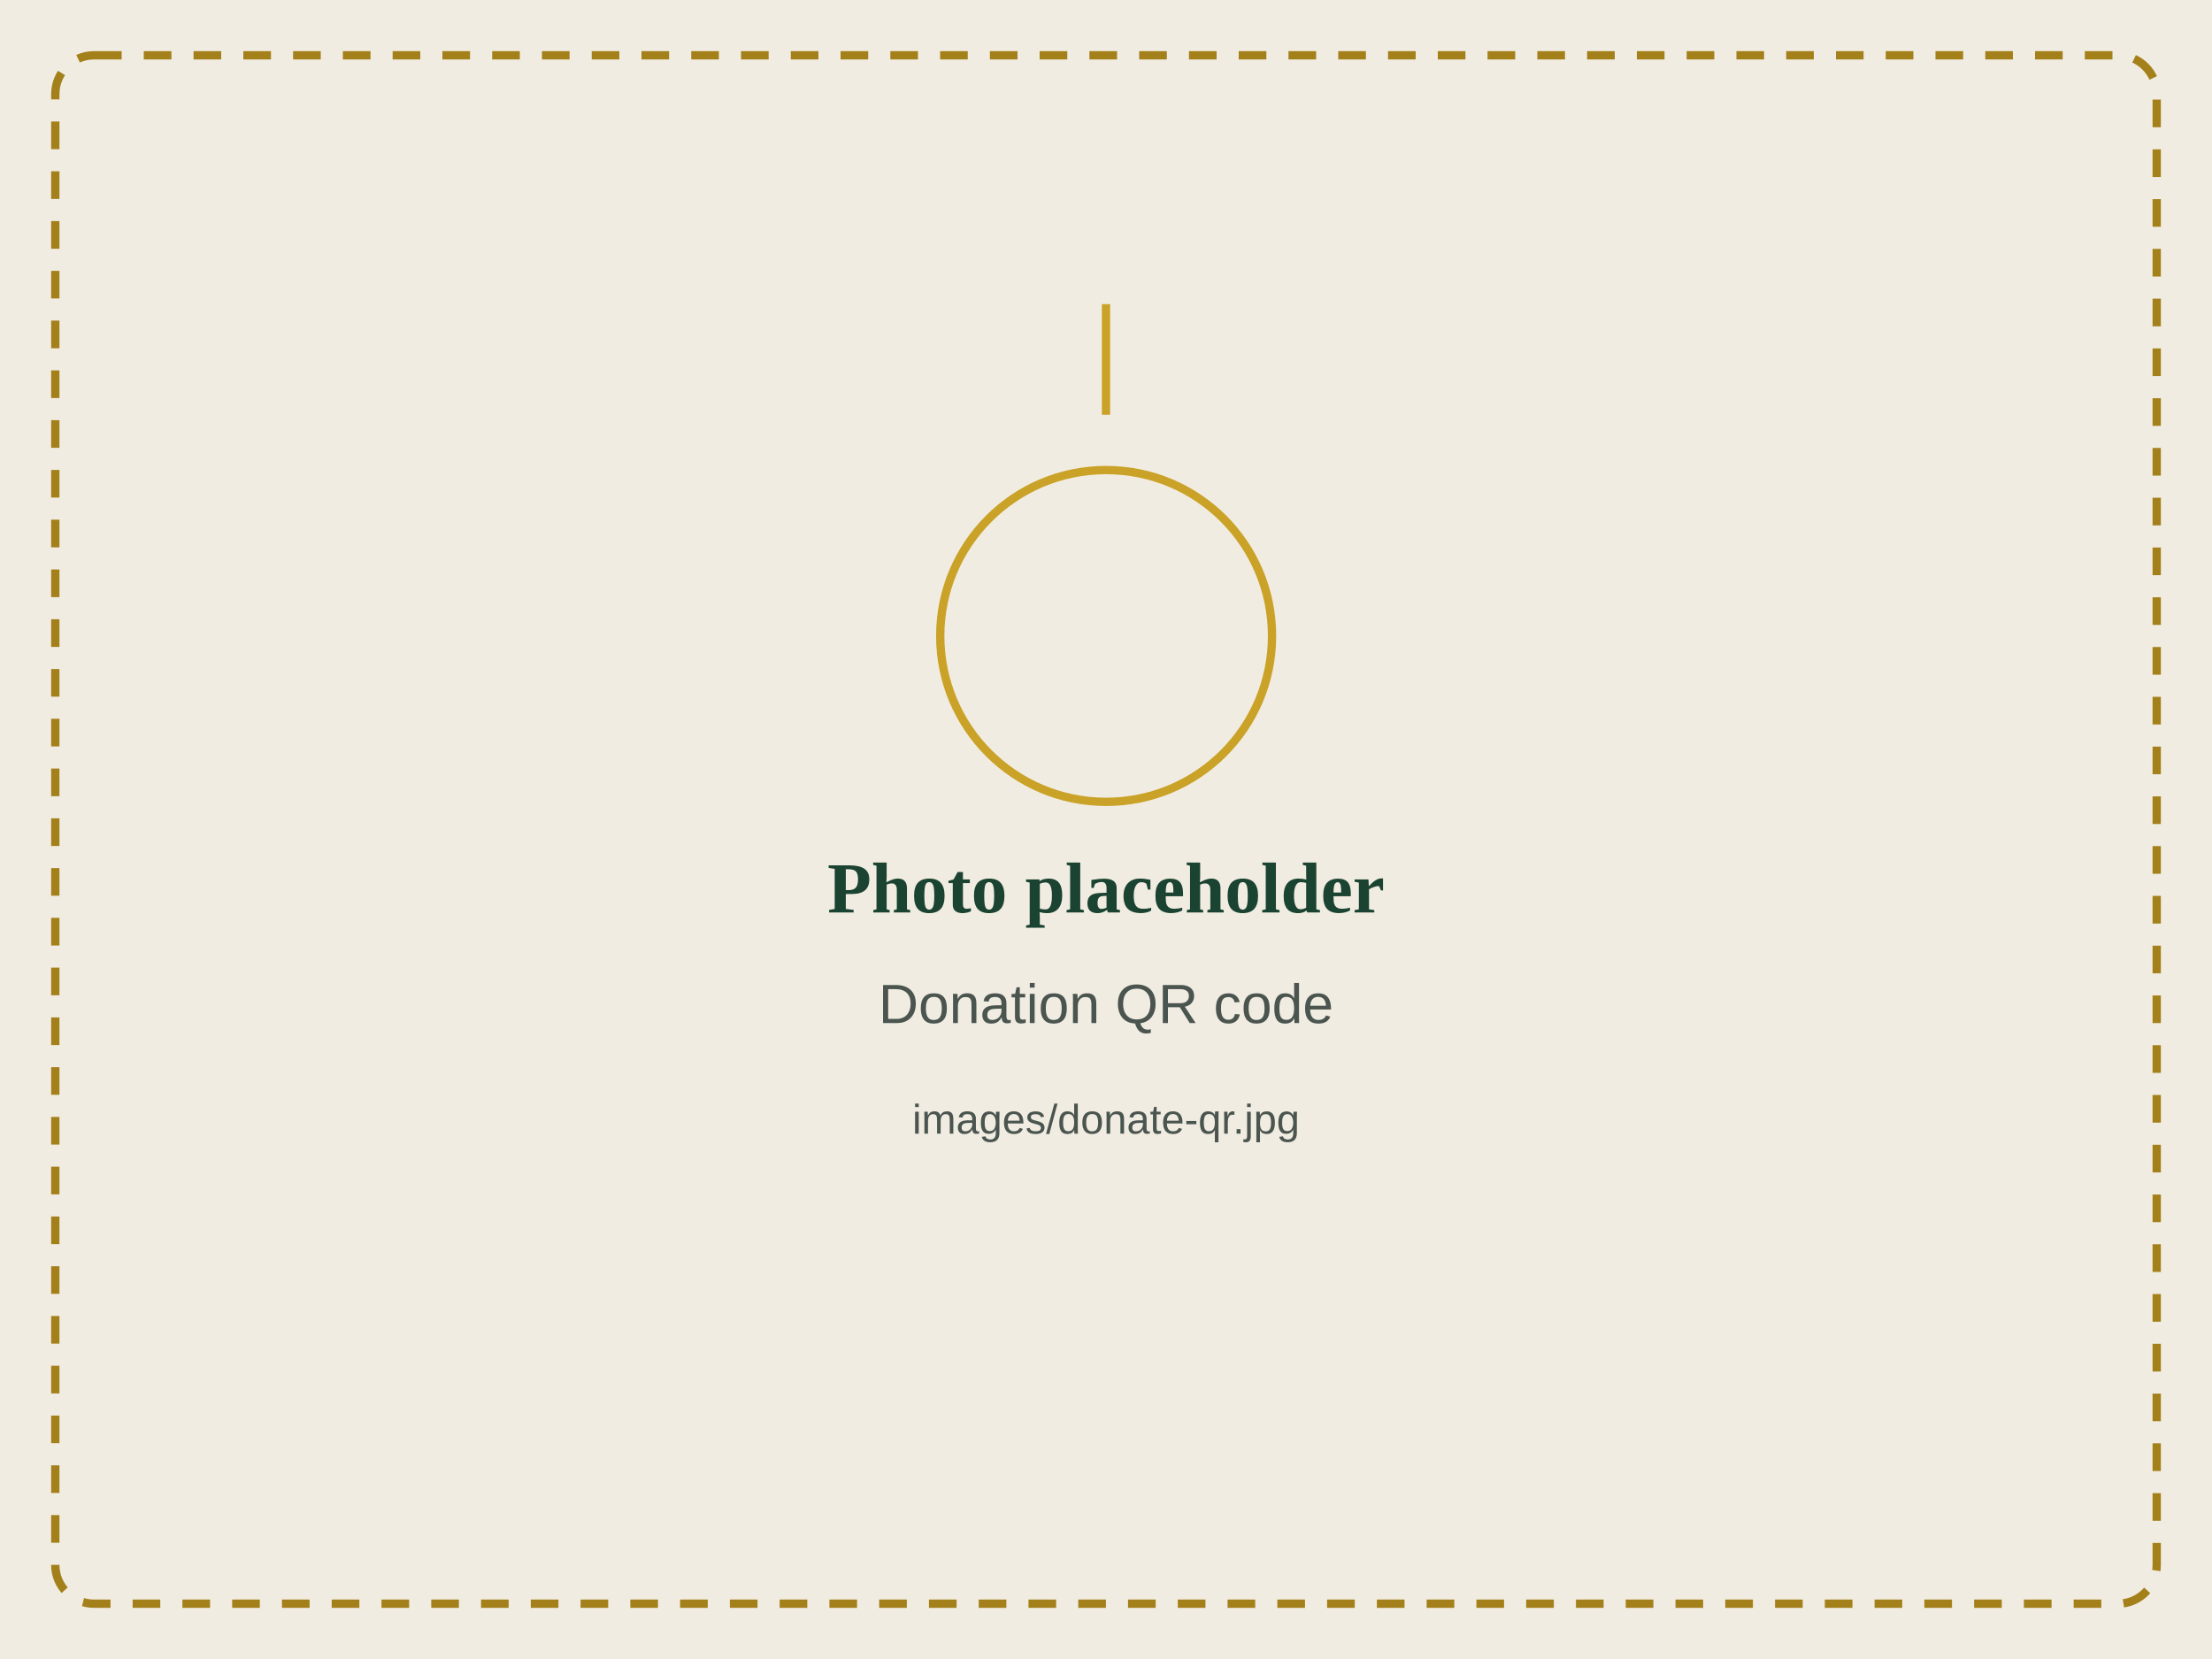
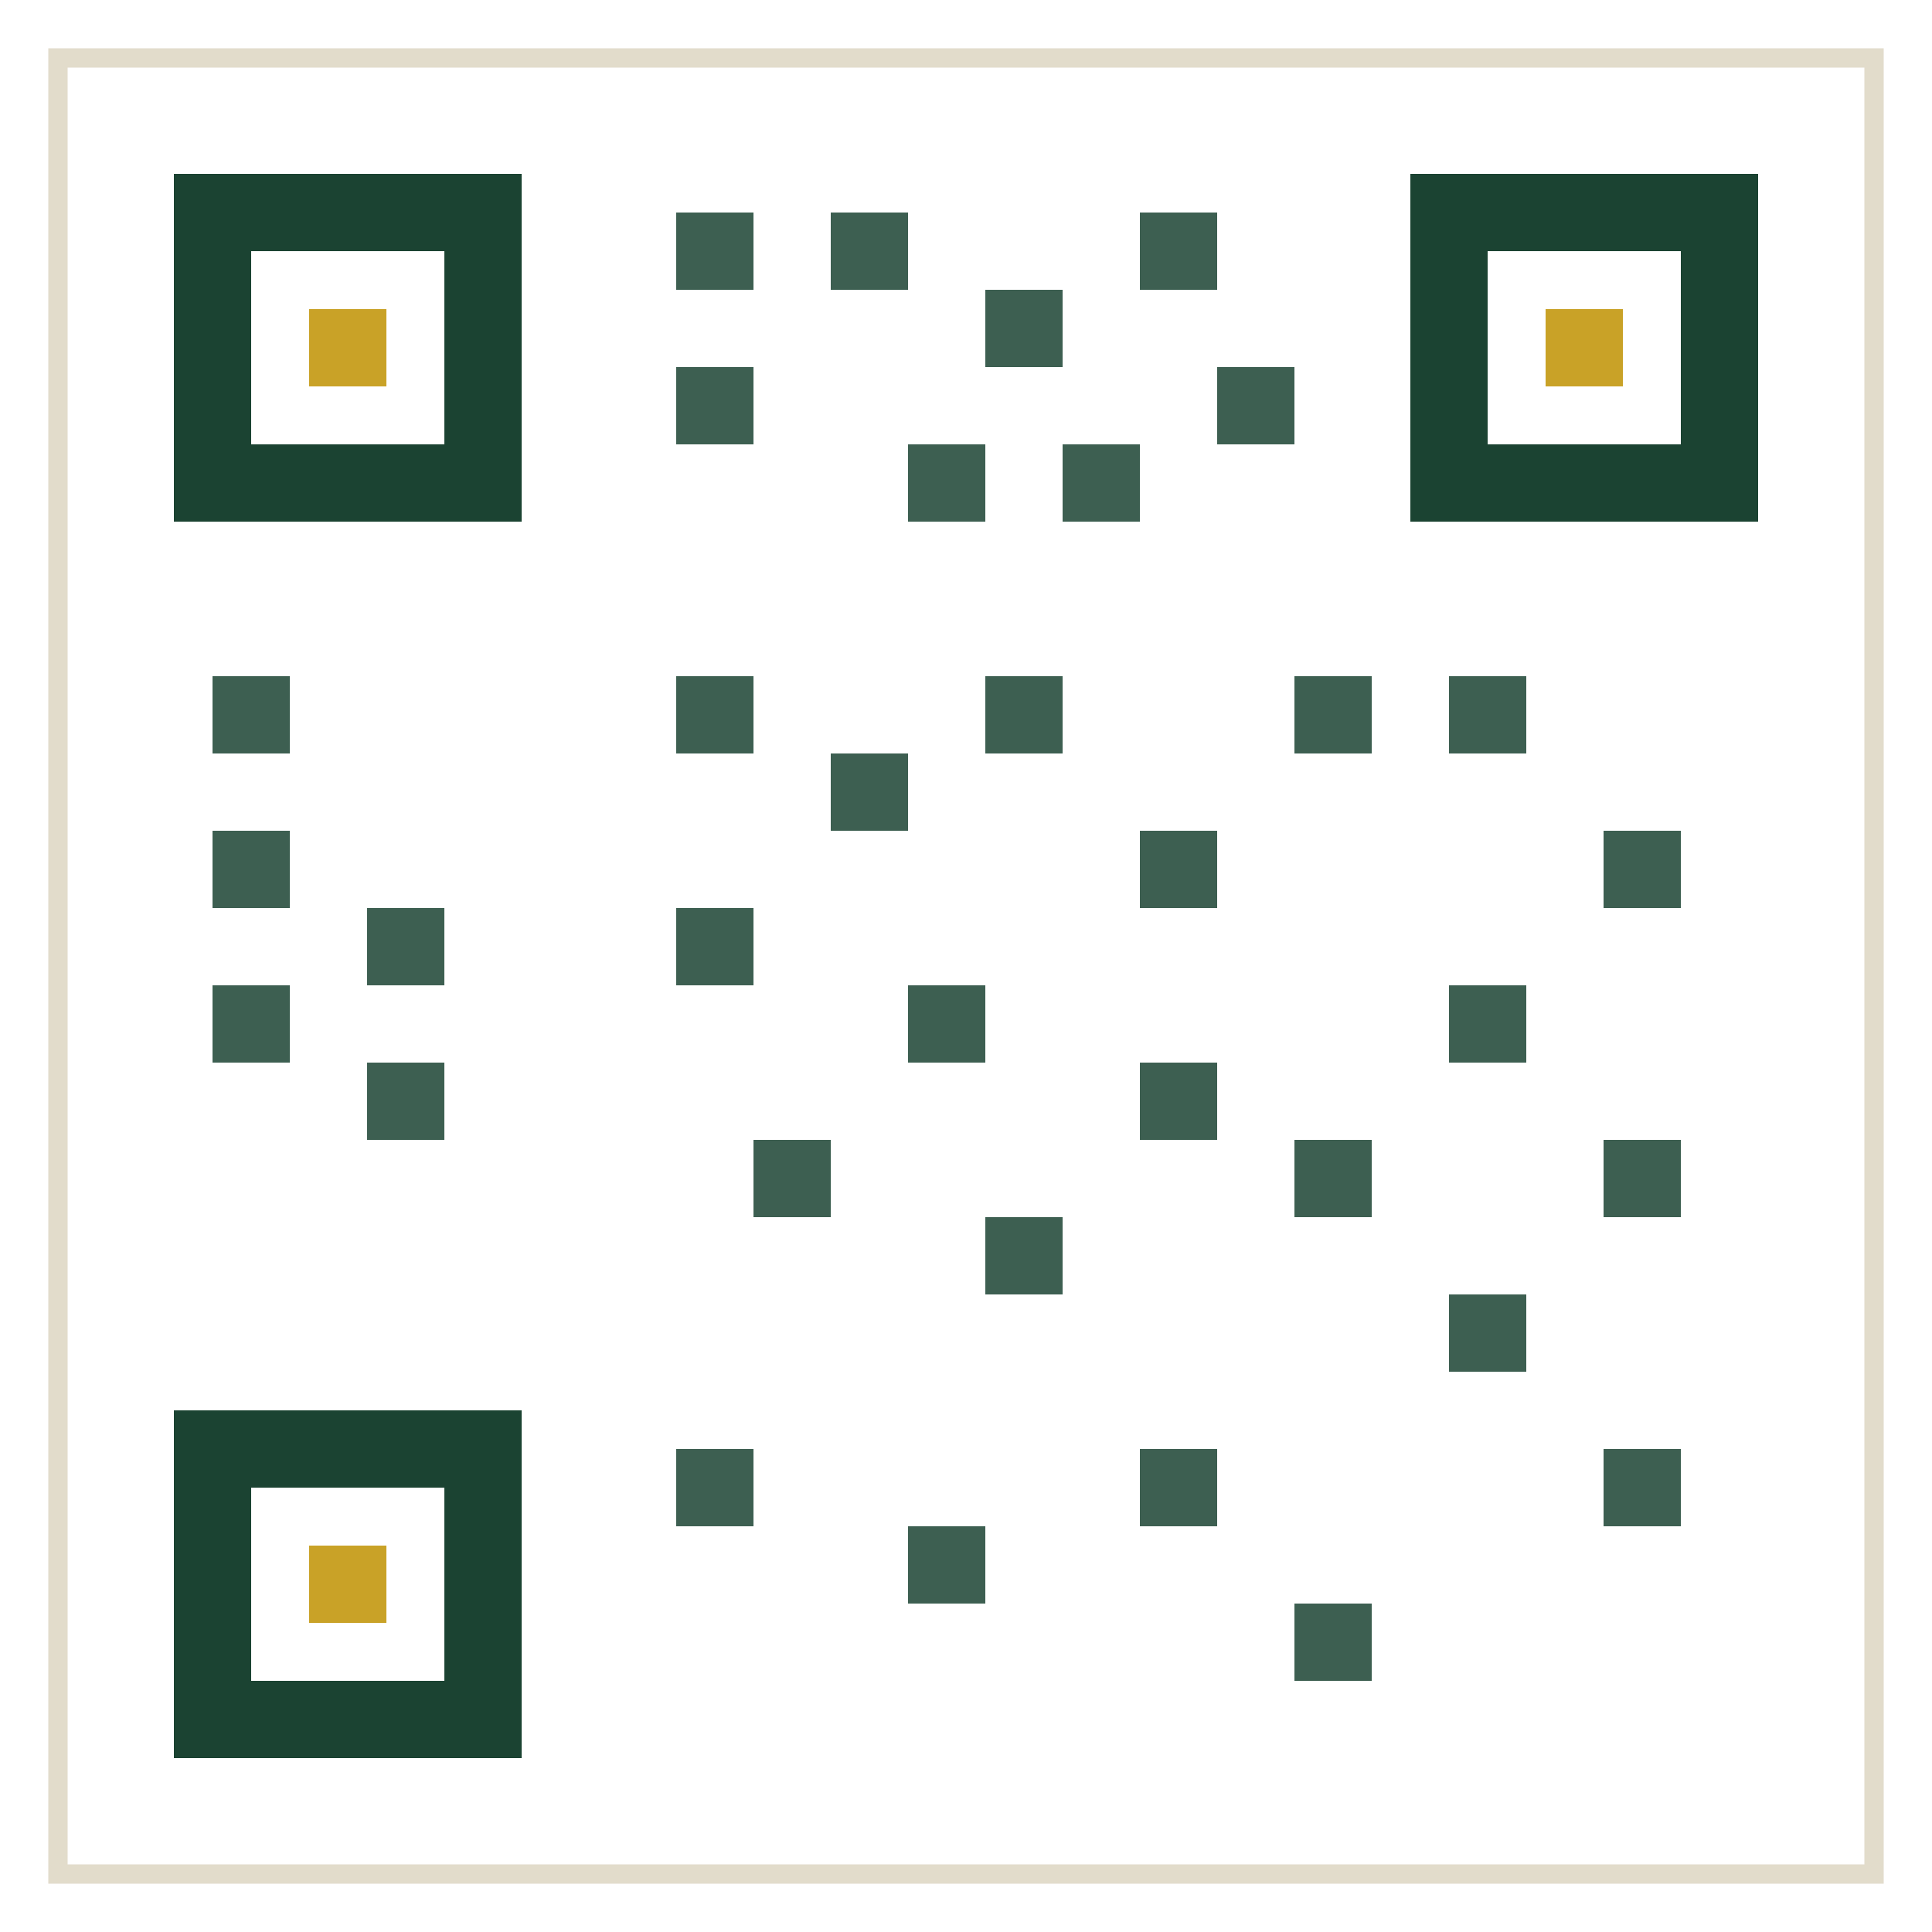
- <svg xmlns="http://www.w3.org/2000/svg" viewBox="0 0 800 600" role="img" aria-label="Donation QR code placeholder">
-   <rect width="800" height="600" fill="#f1ece1" />
-   <rect x="20" y="20" width="760" height="560" fill="none" stroke="#a3801a" stroke-width="3" stroke-dasharray="10 8" rx="14" />
-   <g fill="none" stroke="#c9a227" stroke-width="3">
-     <path d="M400 170 a60 60 0 1 0 0.1 0 Z" />
-     <line x1="400" y1="110" x2="400" y2="150" />
+ <svg xmlns="http://www.w3.org/2000/svg" viewBox="0 0 200 200" role="img" aria-label="QR code placeholder — replace with your real donation QR code">
+   <rect width="200" height="200" fill="#ffffff" />
+   <rect x="6" y="6" width="188" height="188" fill="none" stroke="#e2dccb" stroke-width="2" />
+   <g fill="#1b4332">
+     <rect x="18" y="18" width="36" height="36" />
+     <rect x="146" y="18" width="36" height="36" />
+     <rect x="18" y="146" width="36" height="36" />
  </g>
-   <text x="400" y="330" font-family="Georgia, 'Times New Roman', serif" font-size="26" fill="#1b4332" text-anchor="middle" font-weight="700">Photo placeholder</text>
-   <text x="400" y="370" font-family="Arial, sans-serif" font-size="20" fill="#4b5550" text-anchor="middle">Donation QR code</text>
-   <text x="400" y="410" font-family="Arial, sans-serif" font-size="15" fill="#4b5550" text-anchor="middle">images/donate-qr.jpg</text>
+   <g fill="#ffffff">
+     <rect x="26" y="26" width="20" height="20" />
+     <rect x="154" y="26" width="20" height="20" />
+     <rect x="26" y="154" width="20" height="20" />
+   </g>
+   <g fill="#c9a227">
+     <rect x="32" y="32" width="8" height="8" />
+     <rect x="160" y="32" width="8" height="8" />
+     <rect x="32" y="160" width="8" height="8" />
+   </g>
+   <g fill="#1b4332" opacity="0.85">
+     <rect x="70" y="22" width="8" height="8" />
+     <rect x="86" y="22" width="8" height="8" />
+     <rect x="102" y="30" width="8" height="8" />
+     <rect x="118" y="22" width="8" height="8" />
+     <rect x="70" y="38" width="8" height="8" />
+     <rect x="94" y="46" width="8" height="8" />
+     <rect x="110" y="46" width="8" height="8" />
+     <rect x="126" y="38" width="8" height="8" />
+     <rect x="22" y="70" width="8" height="8" />
+     <rect x="22" y="86" width="8" height="8" />
+     <rect x="38" y="94" width="8" height="8" />
+     <rect x="22" y="102" width="8" height="8" />
+     <rect x="38" y="110" width="8" height="8" />
+     <rect x="70" y="70" width="8" height="8" />
+     <rect x="86" y="78" width="8" height="8" />
+     <rect x="102" y="70" width="8" height="8" />
+     <rect x="118" y="86" width="8" height="8" />
+     <rect x="134" y="70" width="8" height="8" />
+     <rect x="70" y="94" width="8" height="8" />
+     <rect x="94" y="102" width="8" height="8" />
+     <rect x="118" y="110" width="8" height="8" />
+     <rect x="78" y="118" width="8" height="8" />
+     <rect x="102" y="126" width="8" height="8" />
+     <rect x="134" y="118" width="8" height="8" />
+     <rect x="150" y="70" width="8" height="8" />
+     <rect x="166" y="86" width="8" height="8" />
+     <rect x="150" y="102" width="8" height="8" />
+     <rect x="166" y="118" width="8" height="8" />
+     <rect x="150" y="134" width="8" height="8" />
+     <rect x="70" y="150" width="8" height="8" />
+     <rect x="94" y="158" width="8" height="8" />
+     <rect x="118" y="150" width="8" height="8" />
+     <rect x="134" y="166" width="8" height="8" />
+     <rect x="166" y="150" width="8" height="8" />
+   </g>
</svg>
